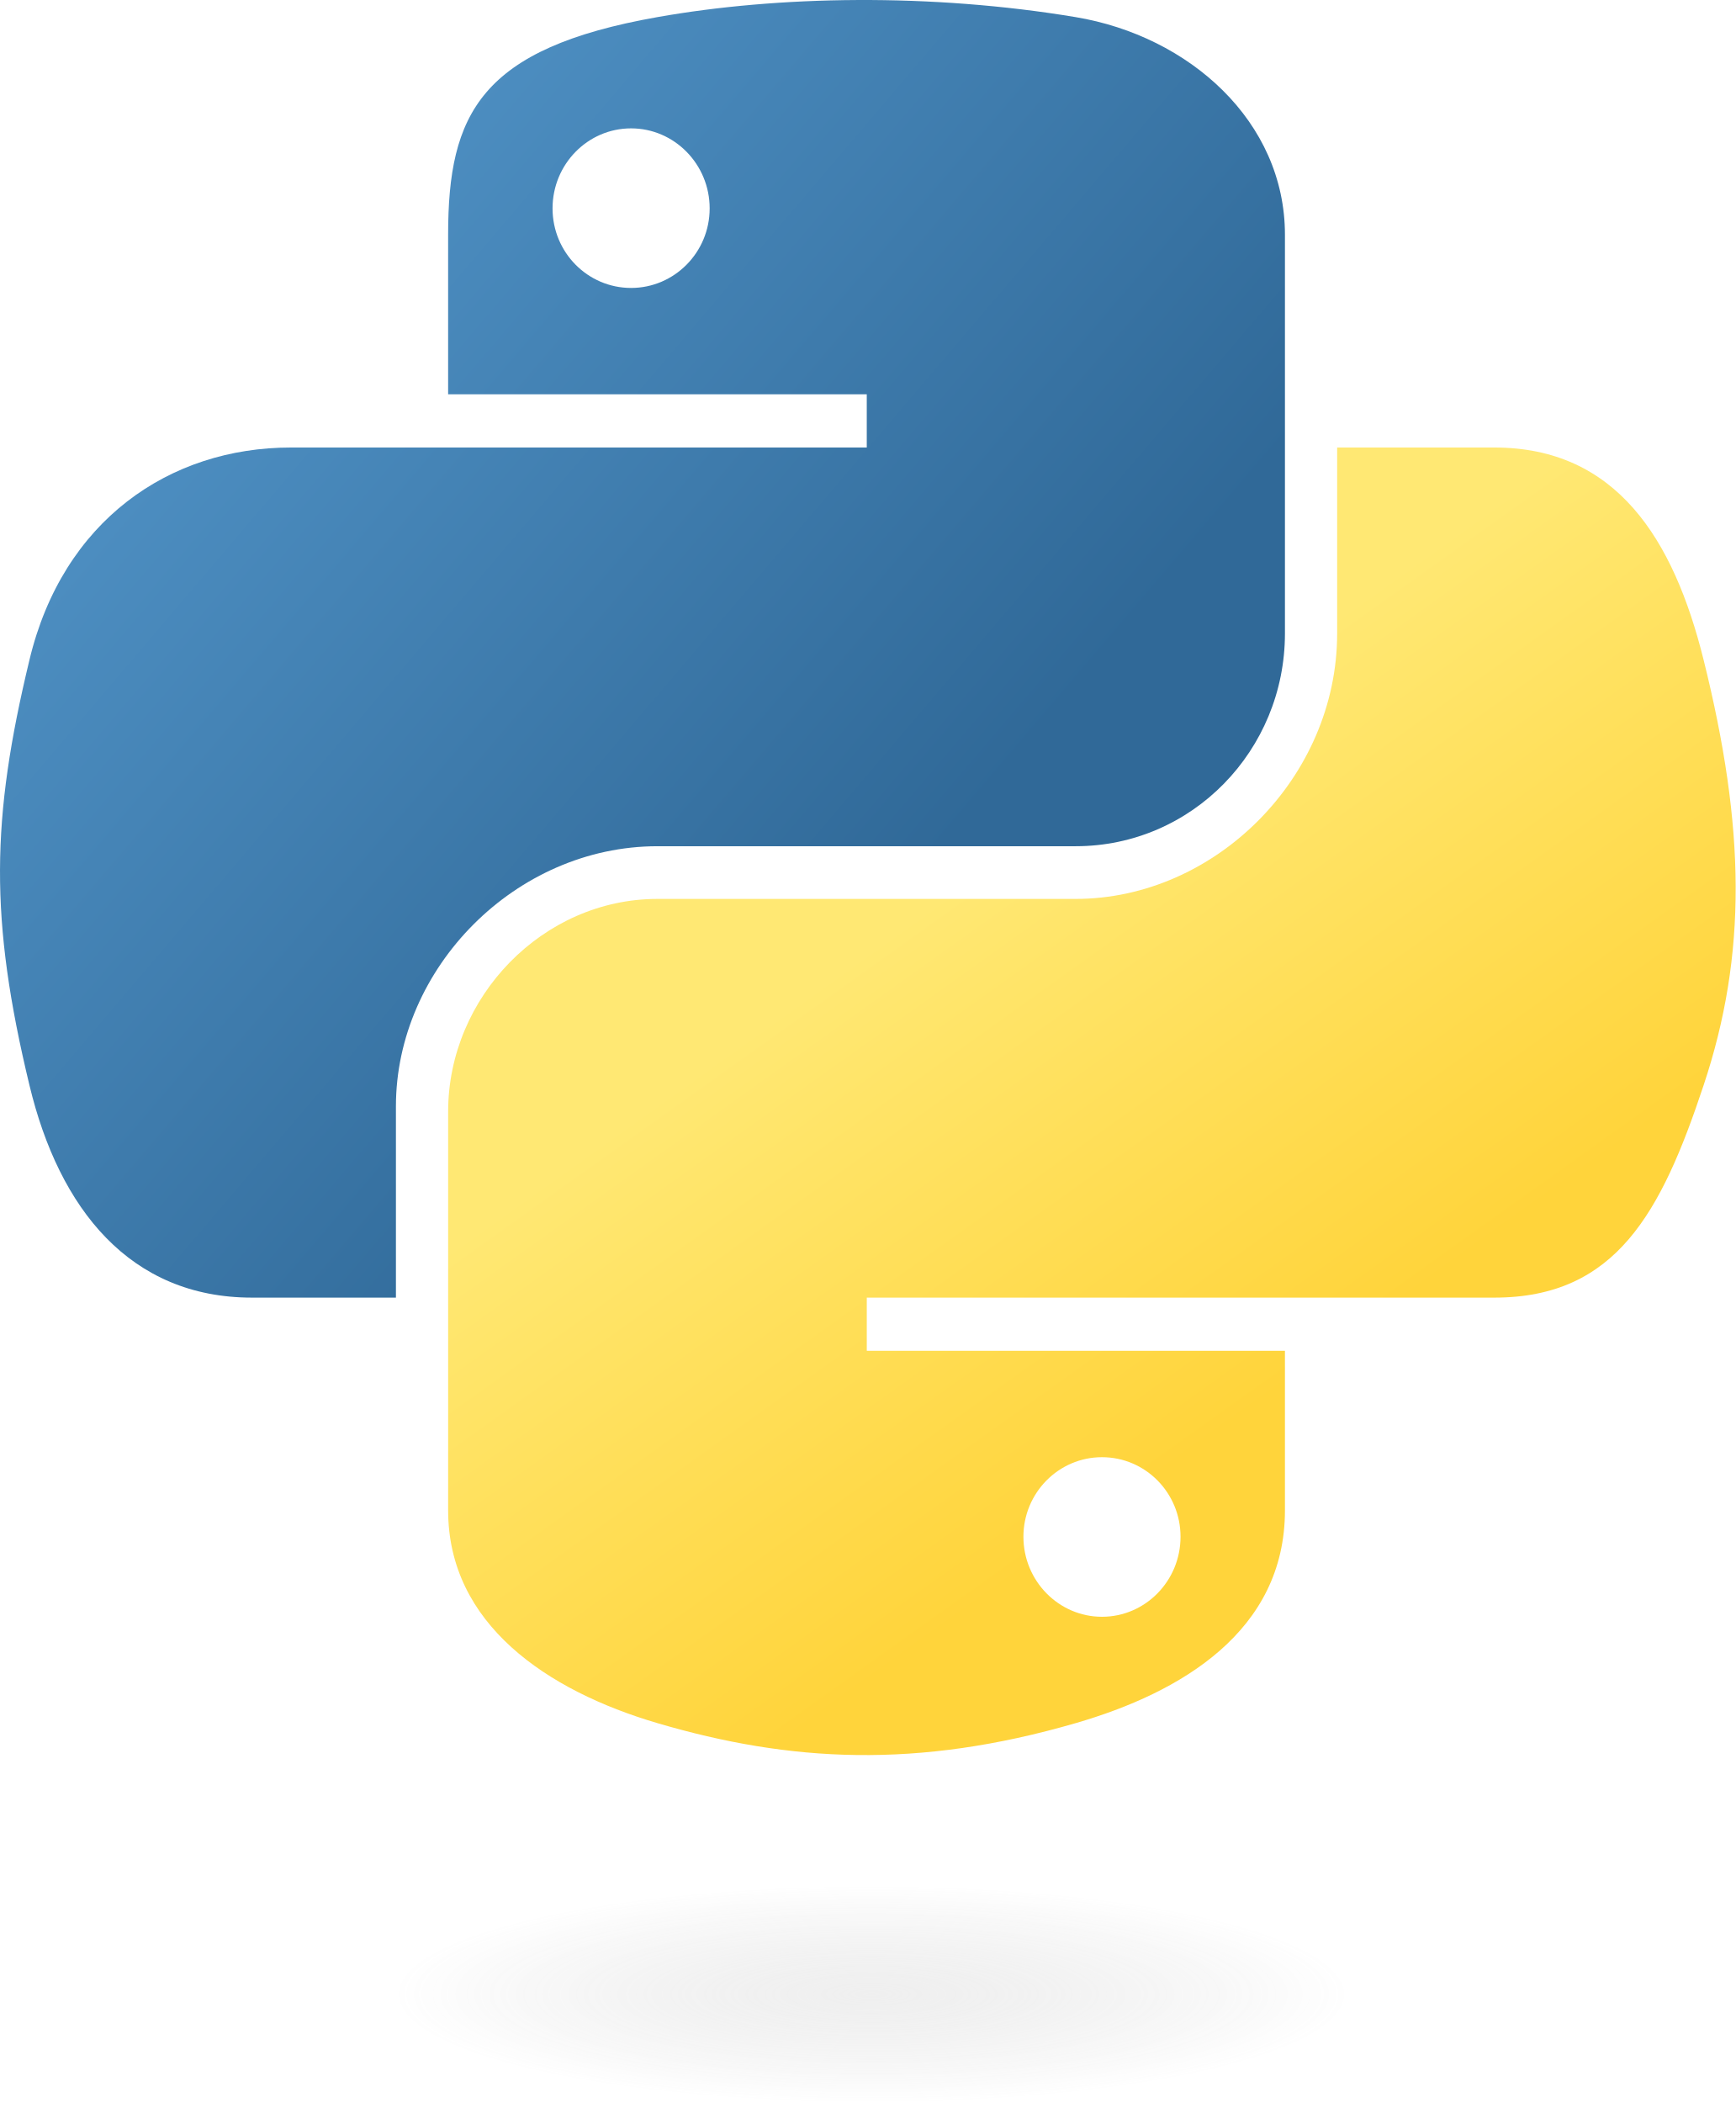
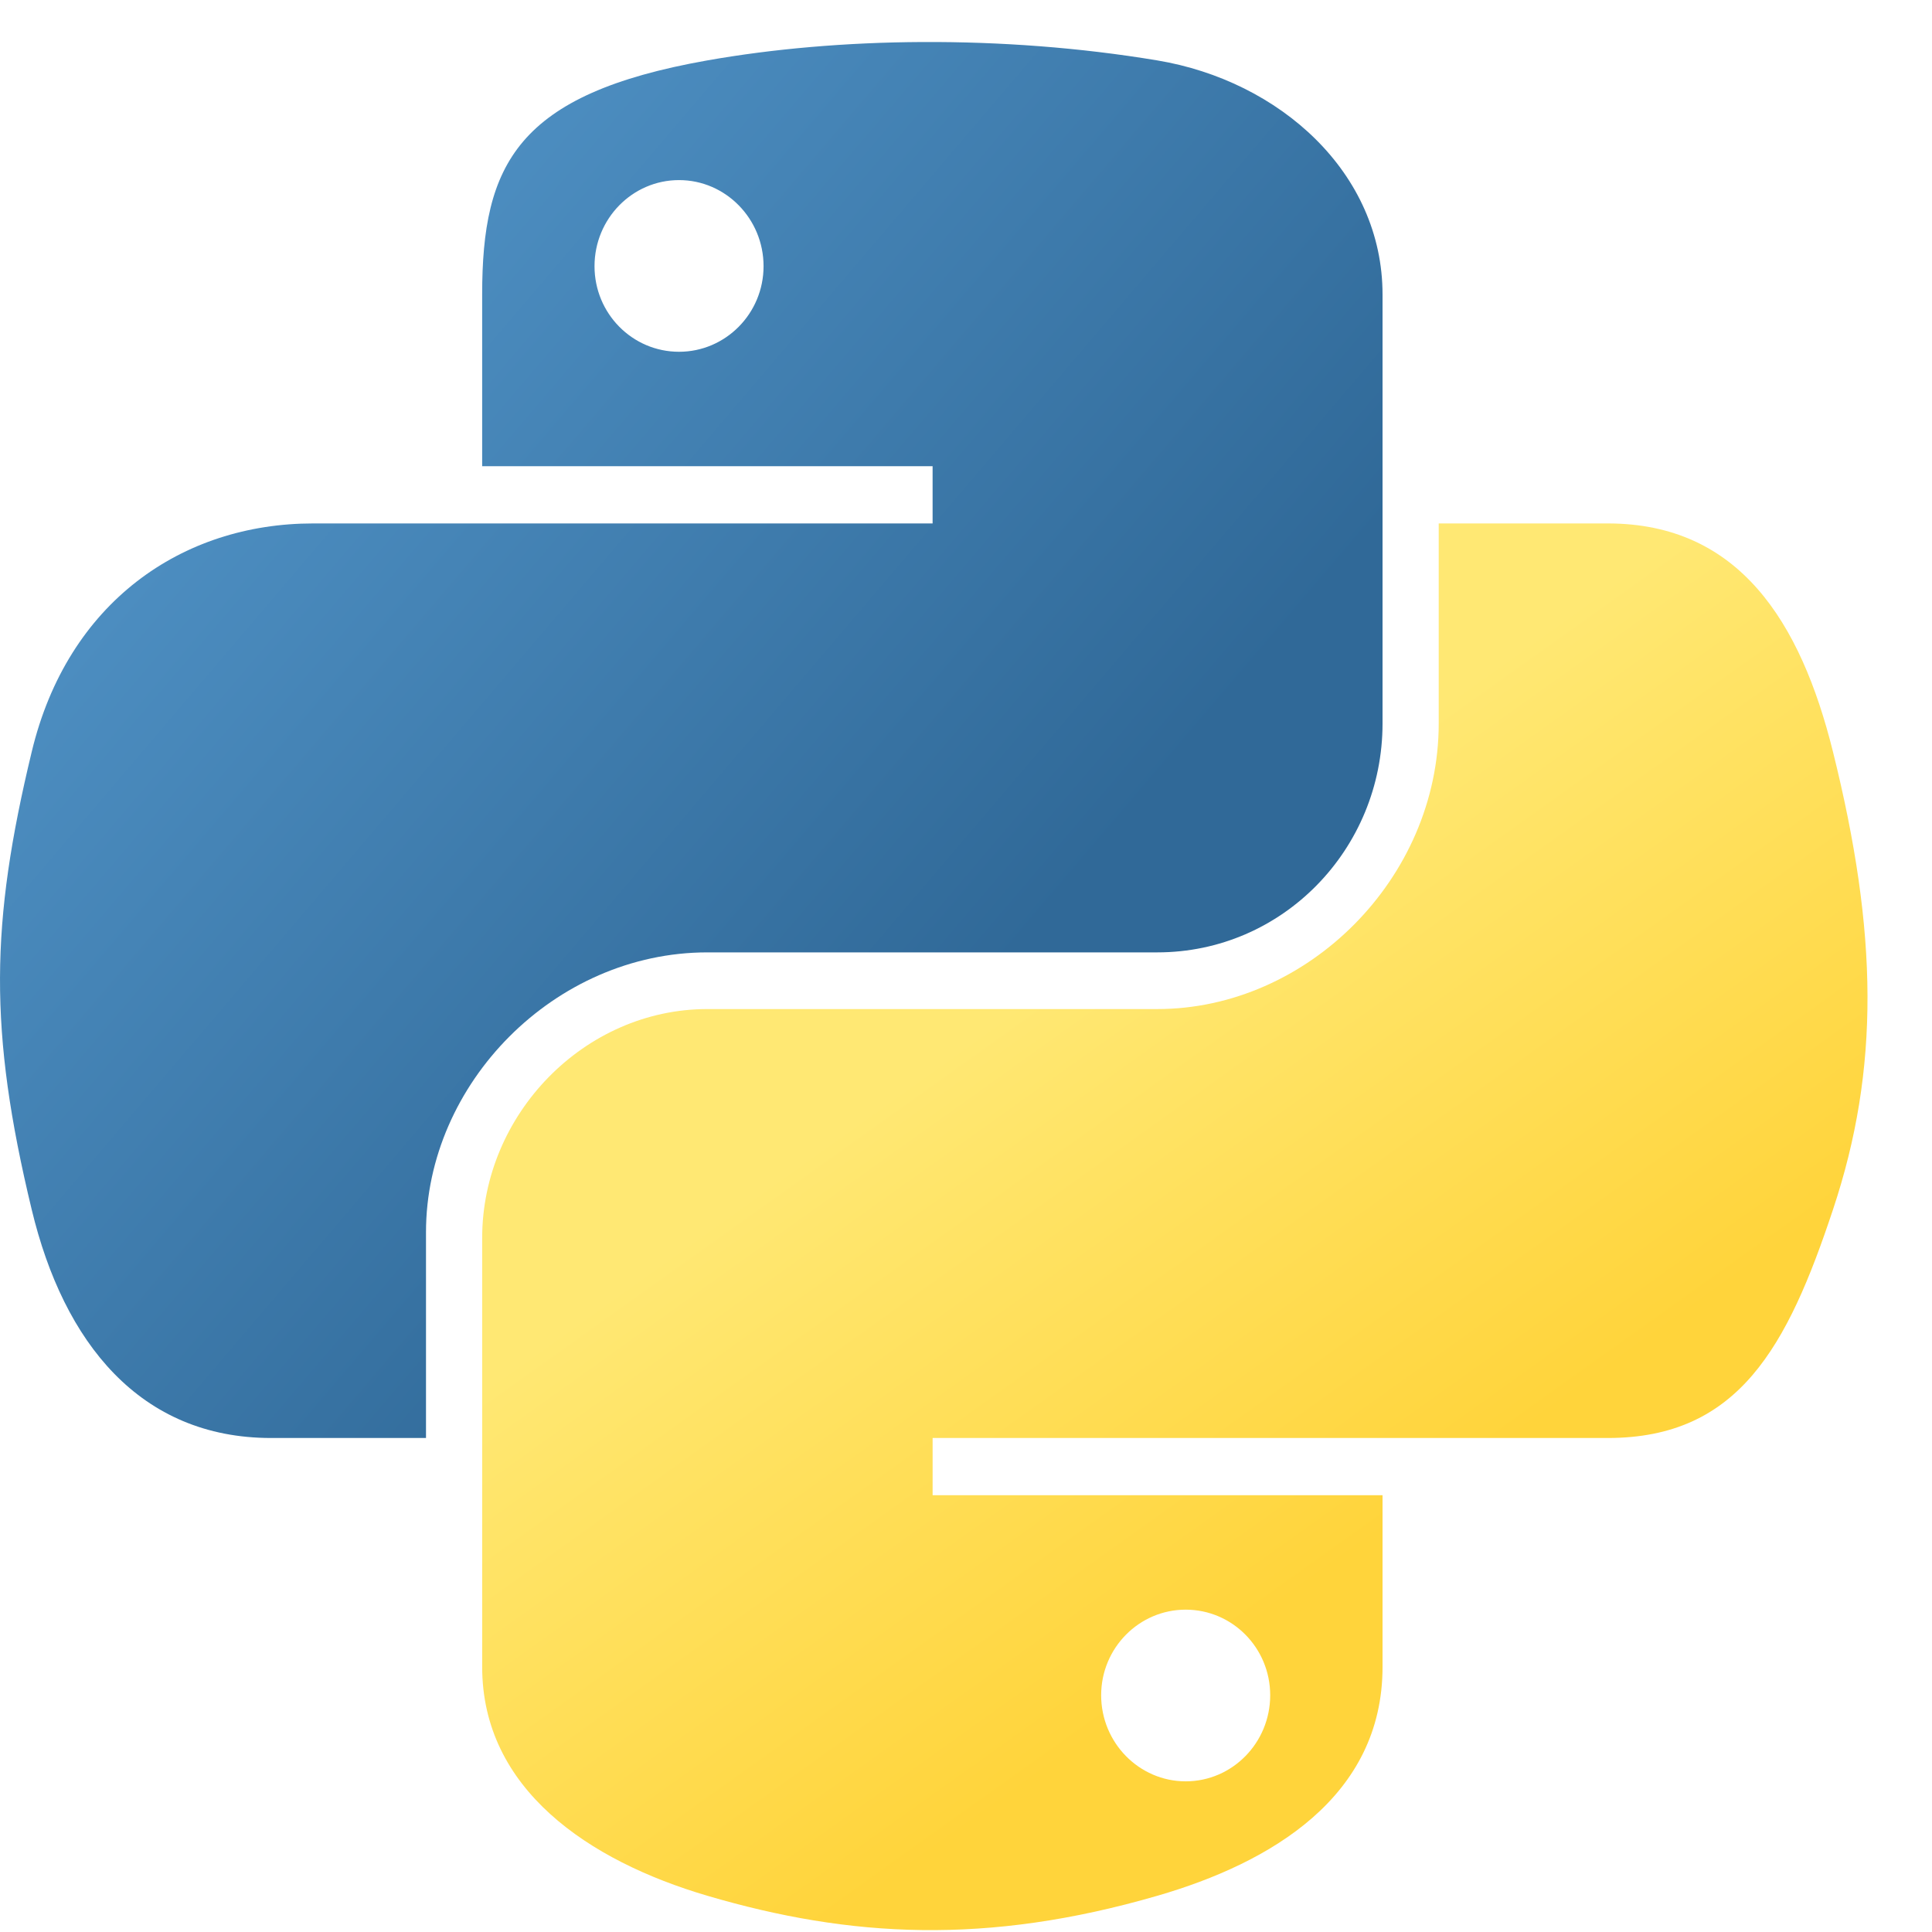
- <svg xmlns="http://www.w3.org/2000/svg" xmlns:xlink="http://www.w3.org/1999/xlink" version="1.0" id="svg2" width="83.371pt" height="101.001pt">
-   <defs id="defs4">
-     <linearGradient id="linearGradient2795">
-       <stop style="stop-color:#b8b8b8;stop-opacity:0.498;" offset="0" id="stop2797" />
-       <stop style="stop-color:#7f7f7f;stop-opacity:0;" offset="1" id="stop2799" />
+ <svg xmlns="http://www.w3.org/2000/svg" xmlns:xlink="http://www.w3.org/1999/xlink" width="24" height="24" viewBox="0 0 115 110">
+   <defs>
+     <linearGradient id="pyBlue">
+       <stop offset="0" stop-color="#5a9fd4" />
+       <stop offset="1" stop-color="#306998" />
    </linearGradient>
-     <linearGradient id="linearGradient2787">
-       <stop style="stop-color:#7f7f7f;stop-opacity:0.5;" offset="0" id="stop2789" />
-       <stop style="stop-color:#7f7f7f;stop-opacity:0;" offset="1" id="stop2791" />
+     <linearGradient id="pyYellow">
+       <stop offset="0" stop-color="#ffd43b" />
+       <stop offset="1" stop-color="#ffe873" />
    </linearGradient>
-     <linearGradient id="linearGradient3676">
-       <stop style="stop-color:#b2b2b2;stop-opacity:0.5;" offset="0" id="stop3678" />
-       <stop style="stop-color:#b3b3b3;stop-opacity:0;" offset="1" id="stop3680" />
-     </linearGradient>
-     <linearGradient id="linearGradient3236">
-       <stop style="stop-color:#f4f4f4;stop-opacity:1" offset="0" id="stop3244" />
-       <stop style="stop-color:white;stop-opacity:1" offset="1" id="stop3240" />
-     </linearGradient>
-     <linearGradient id="linearGradient4671">
-       <stop style="stop-color:#ffd43b;stop-opacity:1;" offset="0" id="stop4673" />
-       <stop style="stop-color:#ffe873;stop-opacity:1" offset="1" id="stop4675" />
-     </linearGradient>
-     <linearGradient id="linearGradient4689">
-       <stop style="stop-color:#5a9fd4;stop-opacity:1;" offset="0" id="stop4691" />
-       <stop style="stop-color:#306998;stop-opacity:1;" offset="1" id="stop4693" />
-     </linearGradient>
-     <linearGradient x1="224.24" y1="144.757" x2="-65.309" y2="144.757" id="linearGradient2987" xlink:href="#linearGradient4671" gradientUnits="userSpaceOnUse" gradientTransform="translate(100.2702,99.61116)" />
-     <linearGradient x1="172.942" y1="77.476" x2="26.67" y2="76.313" id="linearGradient2990" xlink:href="#linearGradient4689" gradientUnits="userSpaceOnUse" gradientTransform="translate(100.2702,99.61116)" />
-     <linearGradient xlink:href="#linearGradient4689" id="linearGradient2587" gradientUnits="userSpaceOnUse" gradientTransform="translate(100.2702,99.61116)" x1="172.942" y1="77.476" x2="26.67" y2="76.313" />
-     <linearGradient xlink:href="#linearGradient4671" id="linearGradient2589" gradientUnits="userSpaceOnUse" gradientTransform="translate(100.2702,99.61116)" x1="224.24" y1="144.757" x2="-65.309" y2="144.757" />
-     <linearGradient xlink:href="#linearGradient4689" id="linearGradient2248" gradientUnits="userSpaceOnUse" gradientTransform="translate(100.2702,99.61116)" x1="172.942" y1="77.476" x2="26.67" y2="76.313" />
-     <linearGradient xlink:href="#linearGradient4671" id="linearGradient2250" gradientUnits="userSpaceOnUse" gradientTransform="translate(100.2702,99.61116)" x1="224.24" y1="144.757" x2="-65.309" y2="144.757" />
-     <linearGradient xlink:href="#linearGradient4671" id="linearGradient2255" gradientUnits="userSpaceOnUse" gradientTransform="matrix(0.562541,0,0,0.567972,-11.5974,-7.60954)" x1="224.24" y1="144.757" x2="-65.309" y2="144.757" />
-     <linearGradient xlink:href="#linearGradient4689" id="linearGradient2258" gradientUnits="userSpaceOnUse" gradientTransform="matrix(0.562541,0,0,0.567972,-11.5974,-7.60954)" x1="172.942" y1="76.176" x2="26.67" y2="76.313" />
-     <radialGradient xlink:href="#linearGradient2795" id="radialGradient2801" cx="61.519" cy="132.286" fx="61.519" fy="132.286" r="29.037" gradientTransform="matrix(1,0,0,0.177966,0,108.7434)" gradientUnits="userSpaceOnUse" />
-     <linearGradient xlink:href="#linearGradient4671" id="linearGradient1475" gradientUnits="userSpaceOnUse" gradientTransform="matrix(0.562541,0,0,0.567972,-14.99112,-11.70237)" x1="150.961" y1="192.352" x2="112.031" y2="137.273" />
-     <linearGradient xlink:href="#linearGradient4689" id="linearGradient1478" gradientUnits="userSpaceOnUse" gradientTransform="matrix(0.562541,0,0,0.567972,-14.99112,-11.70237)" x1="26.649" y1="20.604" x2="135.665" y2="114.398" />
-     <radialGradient xlink:href="#linearGradient2795" id="radialGradient1480" gradientUnits="userSpaceOnUse" gradientTransform="matrix(1.7490565e-8,-0.239947,1.054668,3.7915457e-7,-83.7008,142.462)" cx="61.519" cy="132.286" fx="61.519" fy="132.286" r="29.037" />
+     <linearGradient id="pyBlueGrad" xlink:href="#pyBlue" gradientUnits="userSpaceOnUse" gradientTransform="matrix(0.562541,0,0,0.567972,-14.99112,-11.70237)" x1="26.649" y1="20.604" x2="135.665" y2="114.398" />
+     <linearGradient id="pyYellowGrad" xlink:href="#pyYellow" gradientUnits="userSpaceOnUse" gradientTransform="matrix(0.562541,0,0,0.567972,-14.99112,-11.70237)" x1="150.961" y1="192.352" x2="112.031" y2="137.273" />
  </defs>
-   <path style="fill:url(#linearGradient1478);fill-opacity:1" d="M 54.919,9.1927421e-4 C 50.335,0.022 45.958,0.413 42.106,1.095 30.76,3.099 28.7,7.295 28.7,15.032 v 10.219 h 26.812 v 3.406 h -26.812 -10.062 c -7.792,0 -14.616,4.684 -16.75,13.594 -2.462,10.213 -2.571,16.586 0,27.25 1.906,7.938 6.458,13.594 14.25,13.594 h 9.219 v -12.25 c 0,-8.85 7.657,-16.656 16.75,-16.656 h 26.781 c 7.455,0 13.406,-6.138 13.406,-13.625 v -25.531 c 0,-7.266 -6.13,-12.725 -13.406,-13.937 C 64.282,0.328 59.502,-0.02 54.919,9.1927421e-4 Z m -14.5,8.219 c 2.77,0 5.031,2.299 5.031,5.125 -2e-6,2.816 -2.262,5.094 -5.031,5.094 -2.779,-1e-6 -5.031,-2.277 -5.031,-5.094 -10e-7,-2.826 2.252,-5.125 5.031,-5.125 z" id="path1948" />
-   <path style="fill:url(#linearGradient1475);fill-opacity:1" d="m 85.638,28.657 v 11.906 c 0,9.231 -7.826,17 -16.75,17 h -26.781 c -7.336,0 -13.406,6.278 -13.406,13.625 v 25.531 c 0,7.266 6.319,11.54 13.406,13.625 8.487,2.496 16.626,2.947 26.781,0 6.75,-1.954 13.406,-5.888 13.406,-13.625 V 86.501 h -26.781 v -3.406 h 26.781 13.406 c 7.792,0 10.696,-5.435 13.406,-13.594 2.799,-8.399 2.68,-16.476 0,-27.25 -1.926,-7.757 -5.604,-13.594 -13.406,-13.594 z m -15.062,64.656 c 2.779,3e-6 5.031,2.277 5.031,5.094 -2e-6,2.826 -2.252,5.125 -5.031,5.125 -2.77,0 -5.031,-2.299 -5.031,-5.125 2e-6,-2.816 2.262,-5.094 5.031,-5.094 z" id="path1950" />
-   <ellipse style="opacity:0.444;fill:url(#radialGradient1480);fill-opacity:1;fill-rule:nonzero;stroke:none;stroke-width:15.417;stroke-miterlimit:4;stroke-dasharray:none;stroke-opacity:1" id="path1894" cx="55.817" cy="127.701" rx="35.931" ry="6.967" />
+   <path fill="url(#pyBlueGrad)" d="M 54.919,9.1927421e-4 C 50.335,0.022 45.958,0.413 42.106,1.095 30.76,3.099 28.7,7.295 28.7,15.032 v 10.219 h 26.812 v 3.406 h -26.812 -10.062 c -7.792,0 -14.616,4.684 -16.75,13.594 -2.462,10.213 -2.571,16.586 0,27.25 1.906,7.938 6.458,13.594 14.25,13.594 h 9.219 v -12.25 c 0,-8.85 7.657,-16.656 16.75,-16.656 h 26.781 c 7.455,0 13.406,-6.138 13.406,-13.625 v -25.531 c 0,-7.266 -6.13,-12.725 -13.406,-13.937 C 64.282,0.328 59.502,-0.02 54.919,9.1927421e-4 Z m -14.5,8.219 c 2.77,0 5.031,2.299 5.031,5.125 -2e-6,2.816 -2.262,5.094 -5.031,5.094 -2.779,-1e-6 -5.031,-2.277 -5.031,-5.094 -10e-7,-2.826 2.252,-5.125 5.031,-5.125 z" />
+   <path fill="url(#pyYellowGrad)" d="m 85.638,28.657 v 11.906 c 0,9.231 -7.826,17 -16.75,17 h -26.781 c -7.336,0 -13.406,6.278 -13.406,13.625 v 25.531 c 0,7.266 6.319,11.54 13.406,13.625 8.487,2.496 16.626,2.947 26.781,0 6.75,-1.954 13.406,-5.888 13.406,-13.625 V 86.501 h -26.781 v -3.406 h 26.781 13.406 c 7.792,0 10.696,-5.435 13.406,-13.594 2.799,-8.399 2.68,-16.476 0,-27.25 -1.926,-7.757 -5.604,-13.594 -13.406,-13.594 z m -15.062,64.656 c 2.779,3e-6 5.031,2.277 5.031,5.094 -2e-6,2.826 -2.252,5.125 -5.031,5.125 -2.77,0 -5.031,-2.299 -5.031,-5.125 2e-6,-2.816 2.262,-5.094 5.031,-5.094 z" />
</svg>
